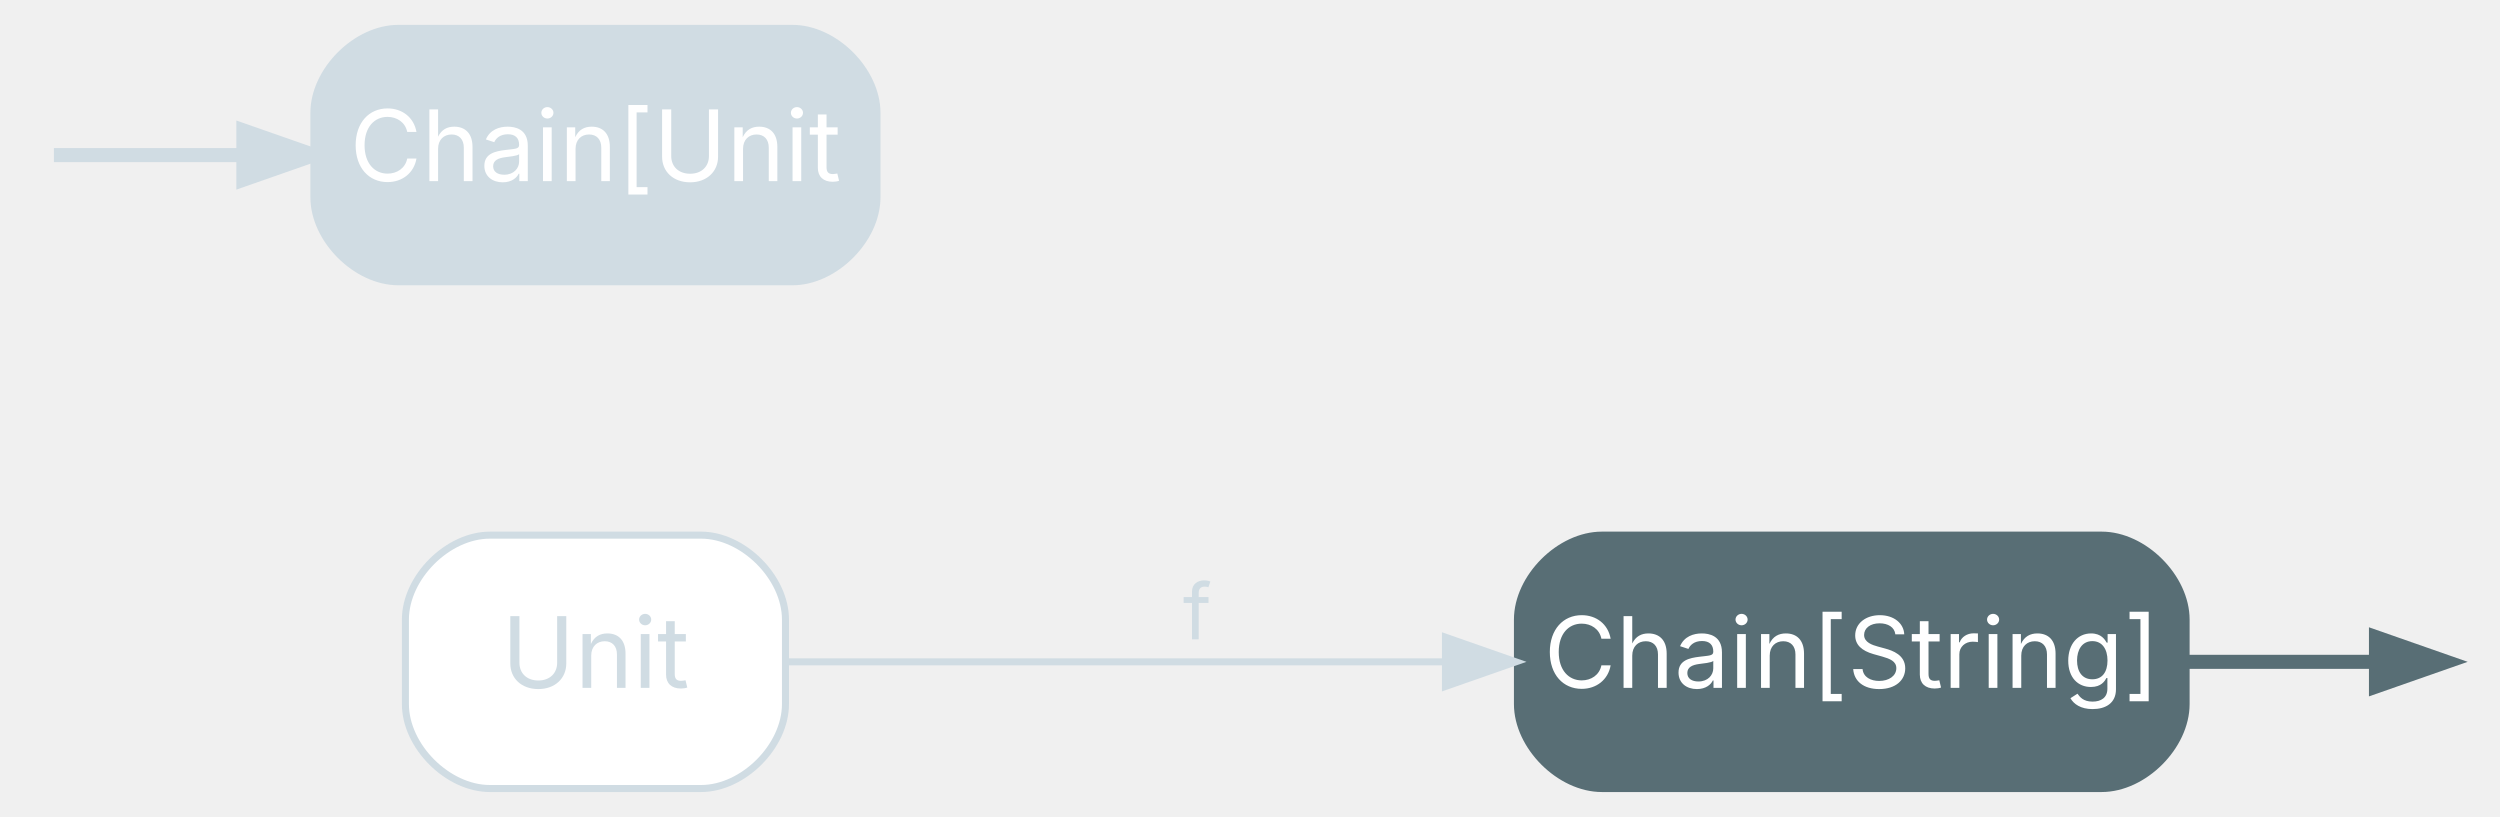
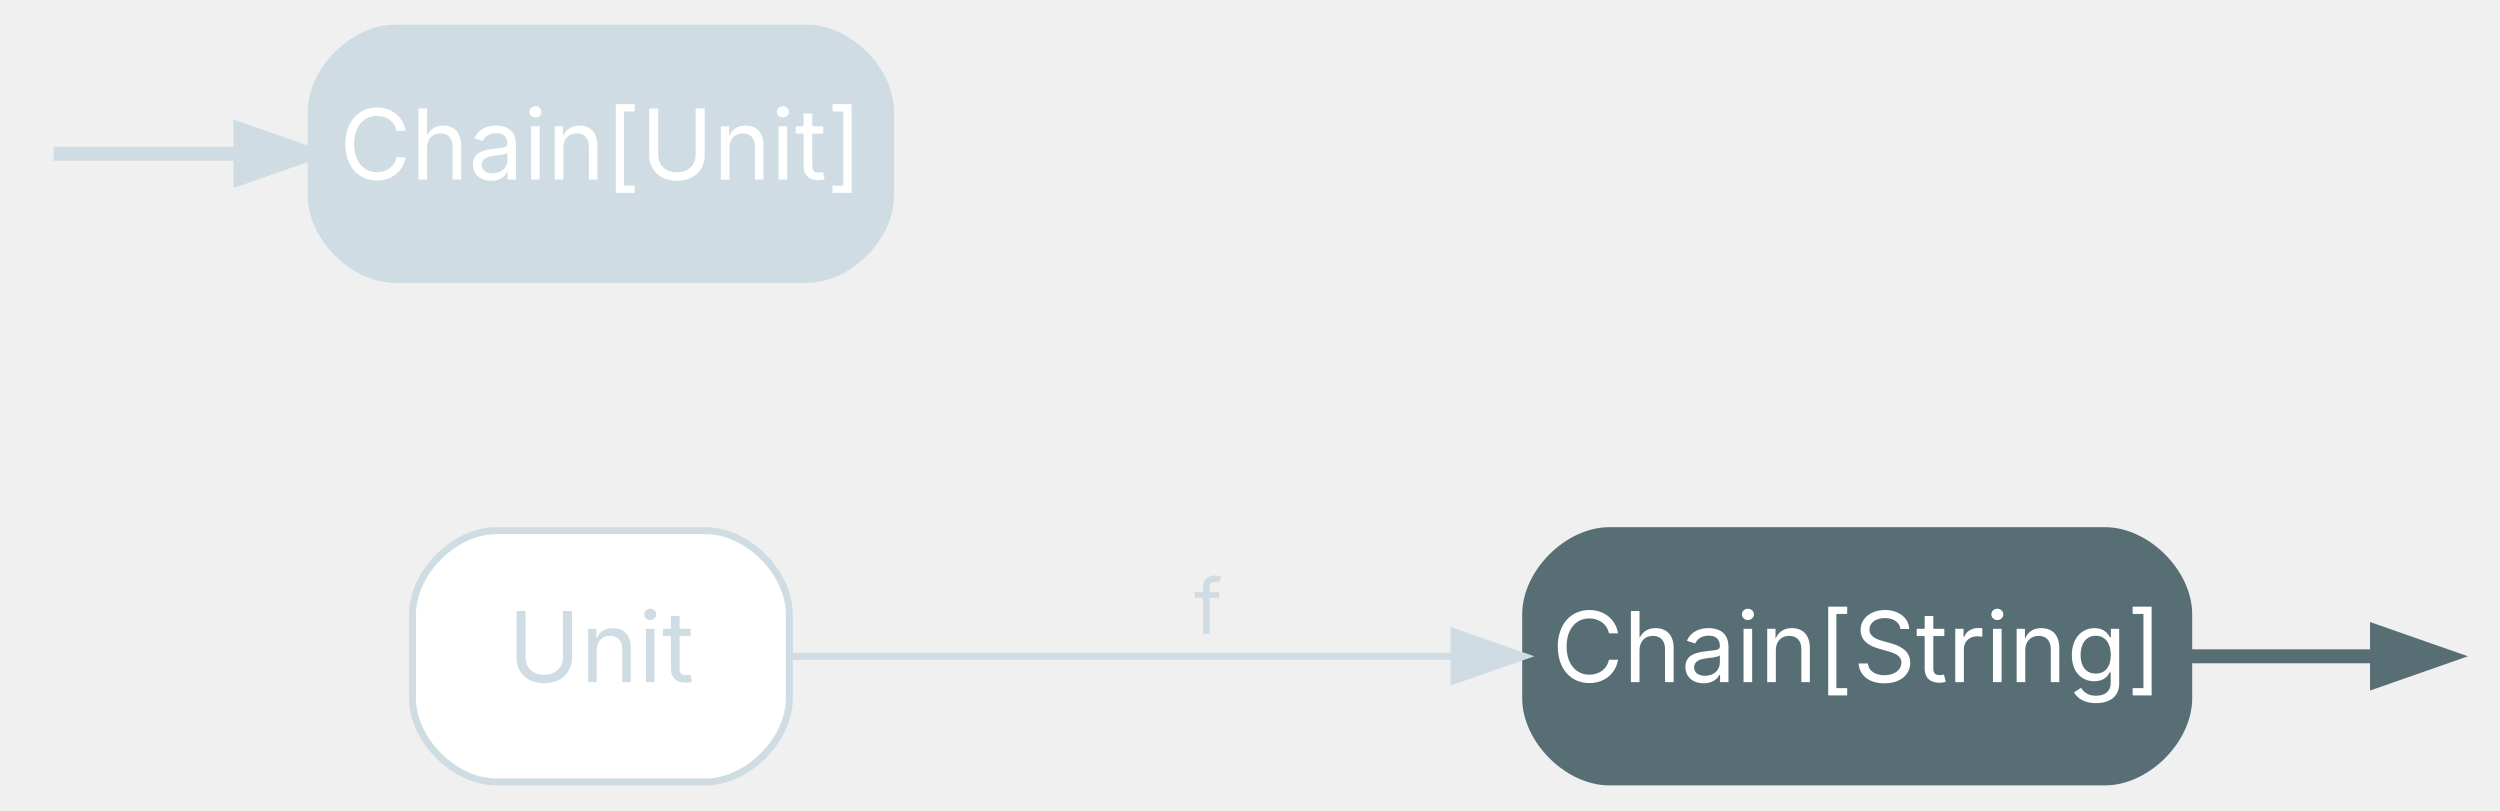
- <svg xmlns="http://www.w3.org/2000/svg" width="355pt" height="116pt" viewBox="0.00 0.00 355.20 116.00">
+ <svg xmlns="http://www.w3.org/2000/svg" width="358pt" height="116pt" viewBox="0.00 0.00 358.20 116.00">
  <g id="graph0" class="graph" transform="scale(1 1) rotate(0) translate(4 112)">
    <g id="node5" class="node start,disabled">
-       <path fill="#d0dce3" stroke="#d0dce3" d="M108.6,-108C108.6,-108 52.6,-108 52.6,-108 46.6,-108 40.6,-102 40.6,-96 40.6,-96 40.6,-84 40.6,-84 40.6,-78 46.6,-72 52.6,-72 52.6,-72 108.6,-72 108.6,-72 114.6,-72 120.6,-78 120.6,-84 120.6,-84 120.6,-96 120.6,-96 120.6,-102 114.6,-108 108.6,-108" />
-       <text text-anchor="middle" x="80.6" y="-86.3" font-family="Inter,Arial" font-size="14.00" fill="#ffffff">Chain[Unit</text>
+       <path fill="#d0dce3" stroke="#d0dce3" d="M111.6,-108C111.6,-108 52.6,-108 52.6,-108 46.6,-108 40.6,-102 40.6,-96 40.6,-96 40.6,-84 40.6,-84 40.6,-78 46.6,-72 52.6,-72 52.6,-72 111.6,-72 111.6,-72 117.6,-72 123.6,-78 123.6,-84 123.6,-84 123.6,-96 123.6,-96 123.6,-102 117.6,-108 111.6,-108" />
+       <text text-anchor="middle" x="82.1" y="-86.3" font-family="Inter,Arial" font-size="14.00" fill="#ffffff">Chain[Unit]</text>
    </g>
    <g id="edge4" class="edge start,disabled">
-       <path fill="none" stroke="#d0dce3" stroke-width="2" d="M3.66,-90C6.73,-90 17.61,-90 30.22,-90" />
-       <polygon fill="#d0dce3" stroke="#d0dce3" stroke-width="2" points="30.58,-93.5 40.58,-90 30.58,-86.5 30.58,-93.5" />
+       <path fill="none" stroke="#d0dce3" stroke-width="2" d="M3.68,-90C6.76,-90 17.53,-90 30.1,-90" />
+       <polygon fill="#d0dce3" stroke="#d0dce3" stroke-width="2" points="30.46,-93.5 40.46,-90 30.46,-86.5 30.46,-93.5" />
    </g>
    <g id="node3" class="node disabled">
-       <path fill="#ffffff" stroke="#d0dce3" d="M95.6,-36C95.6,-36 65.6,-36 65.6,-36 59.6,-36 53.6,-30 53.6,-24 53.6,-24 53.6,-12 53.6,-12 53.6,-6 59.6,0 65.6,0 65.6,0 95.6,0 95.6,0 101.6,0 107.6,-6 107.6,-12 107.6,-12 107.6,-24 107.6,-24 107.6,-30 101.6,-36 95.6,-36" />
-       <text text-anchor="middle" x="80.6" y="-14.3" font-family="Inter,Arial" font-size="14.00" fill="#d0dce3">Unit</text>
+       <path fill="#ffffff" stroke="#d0dce3" d="M97.1,-36C97.1,-36 67.1,-36 67.1,-36 61.1,-36 55.1,-30 55.1,-24 55.1,-24 55.1,-12 55.1,-12 55.1,-6 61.1,0 67.1,0 67.1,0 97.1,0 97.1,0 103.1,0 109.1,-6 109.1,-12 109.1,-12 109.1,-24 109.1,-24 109.1,-30 103.1,-36 97.1,-36" />
+       <text text-anchor="middle" x="82.1" y="-14.3" font-family="Inter,Arial" font-size="14.00" fill="#d0dce3">Unit</text>
    </g>
    <g id="node4" class="node goal">
-       <path fill="#586e75" stroke="#586e75" d="M294.6,-36C294.6,-36 223.6,-36 223.6,-36 217.6,-36 211.6,-30 211.6,-24 211.6,-24 211.6,-12 211.6,-12 211.6,-6 217.6,0 223.6,0 223.6,0 294.6,0 294.6,0 300.6,0 306.6,-6 306.6,-12 306.6,-12 306.6,-24 306.6,-24 306.6,-30 300.6,-36 294.6,-36" />
-       <text text-anchor="middle" x="259.1" y="-14.3" font-family="Inter,Arial" font-size="14.00" fill="#ffffff">Chain[String]</text>
+       <path fill="#586e75" stroke="#586e75" d="M297.6,-36C297.6,-36 226.6,-36 226.6,-36 220.6,-36 214.6,-30 214.6,-24 214.6,-24 214.6,-12 214.6,-12 214.6,-6 220.6,0 226.6,0 226.6,0 297.6,0 297.6,0 303.6,0 309.6,-6 309.6,-12 309.6,-12 309.6,-24 309.6,-24 309.6,-30 303.6,-36 297.6,-36" />
+       <text text-anchor="middle" x="262.1" y="-14.3" font-family="Inter,Arial" font-size="14.00" fill="#ffffff">Chain[String]</text>
    </g>
    <g id="edge1" class="edge disabled">
-       <path fill="none" stroke="#d0dce3" d="M107.64,-18C132.11,-18 169.56,-18 200.97,-18" />
-       <polygon fill="#d0dce3" stroke="#d0dce3" points="201.37,-21.5 211.37,-18 201.37,-14.5 201.37,-21.5" />
-       <text text-anchor="middle" x="166.1" y="-21.2" font-family="Inter,Arial" font-size="11.00" fill="#d0dce3">f</text>
+       <path fill="none" stroke="#d0dce3" d="M109.36,-18C134.23,-18 172.4,-18 204.23,-18" />
+       <polygon fill="#d0dce3" stroke="#d0dce3" points="204.32,-21.5 214.32,-18 204.32,-14.5 204.32,-21.5" />
+       <text text-anchor="middle" x="169.1" y="-21.2" font-family="Inter,Arial" font-size="11.00" fill="#d0dce3">f</text>
    </g>
    <g id="edge5" class="edge goal">
-       <path fill="none" stroke="#586e75" stroke-width="2" d="M306.69,-18C316.68,-18 326.34,-18 333.38,-18" />
-       <polygon fill="#586e75" stroke="#586e75" stroke-width="2" points="333.58,-21.5 343.58,-18 333.58,-14.5 333.58,-21.5" />
+       <path fill="none" stroke="#586e75" stroke-width="2" d="M309.69,-18C319.68,-18 329.34,-18 336.38,-18" />
+       <polygon fill="#586e75" stroke="#586e75" stroke-width="2" points="336.58,-21.5 346.58,-18 336.58,-14.5 336.58,-21.5" />
    </g>
  </g>
</svg>
